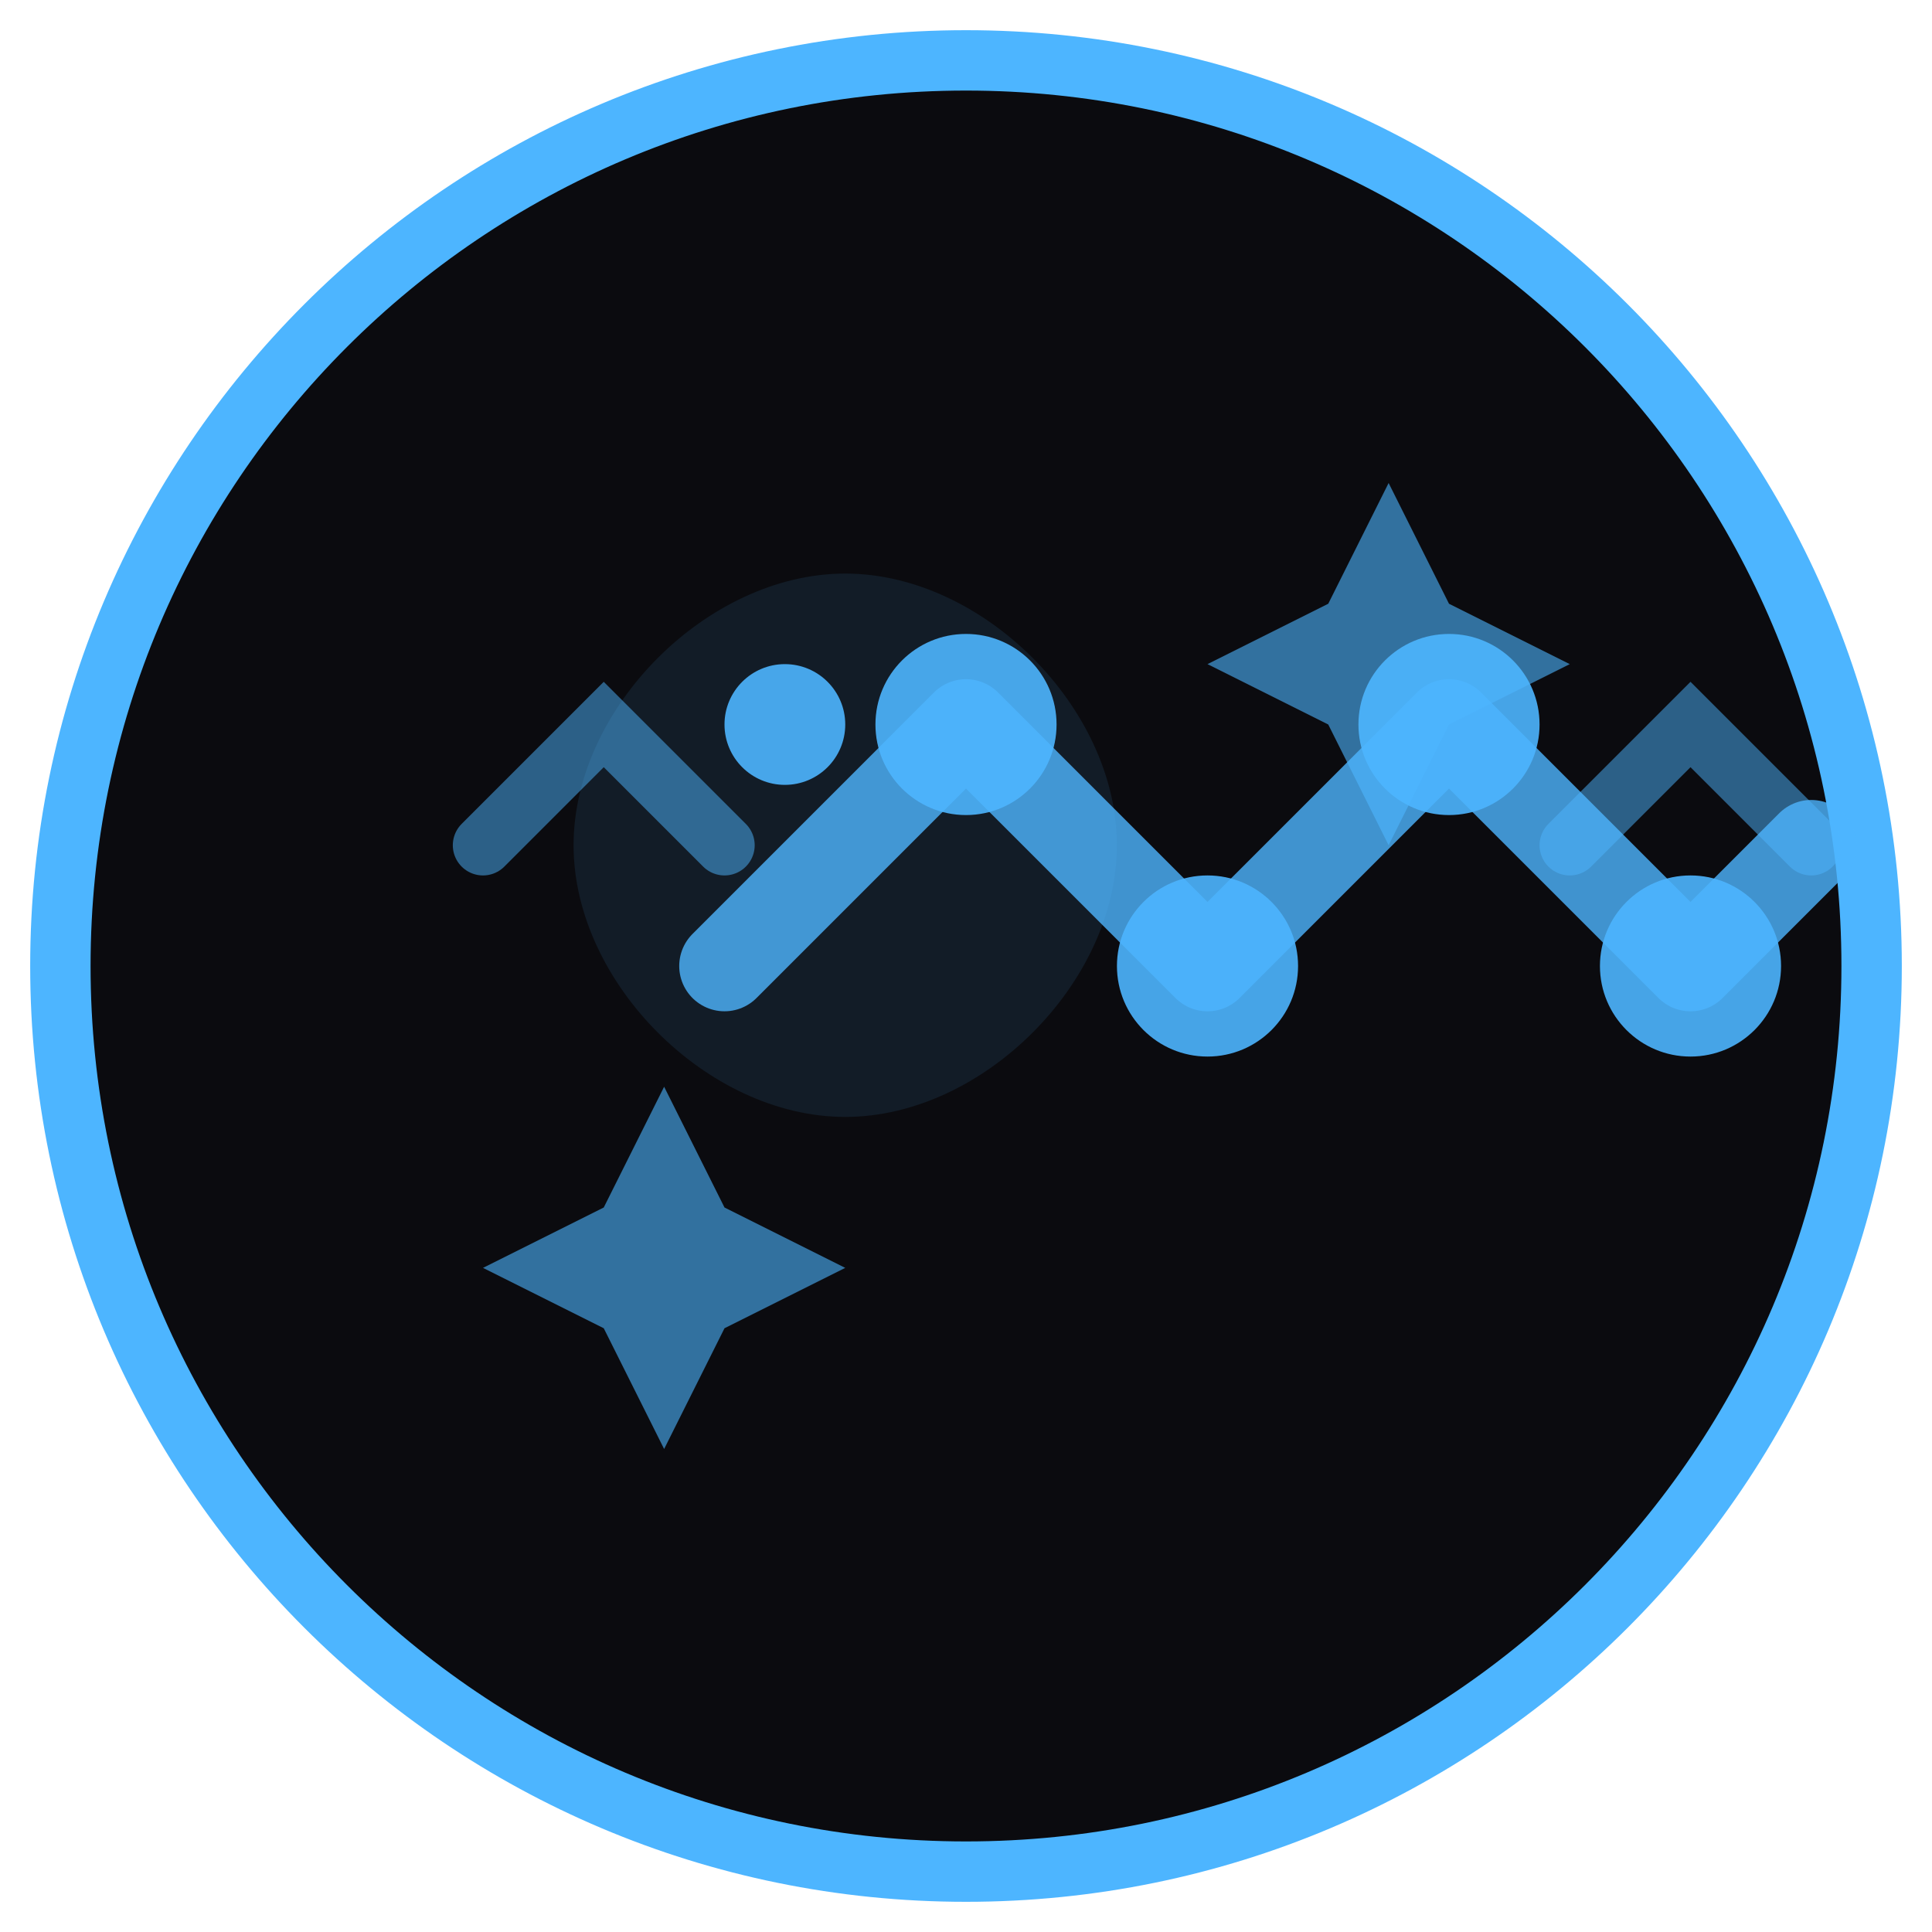
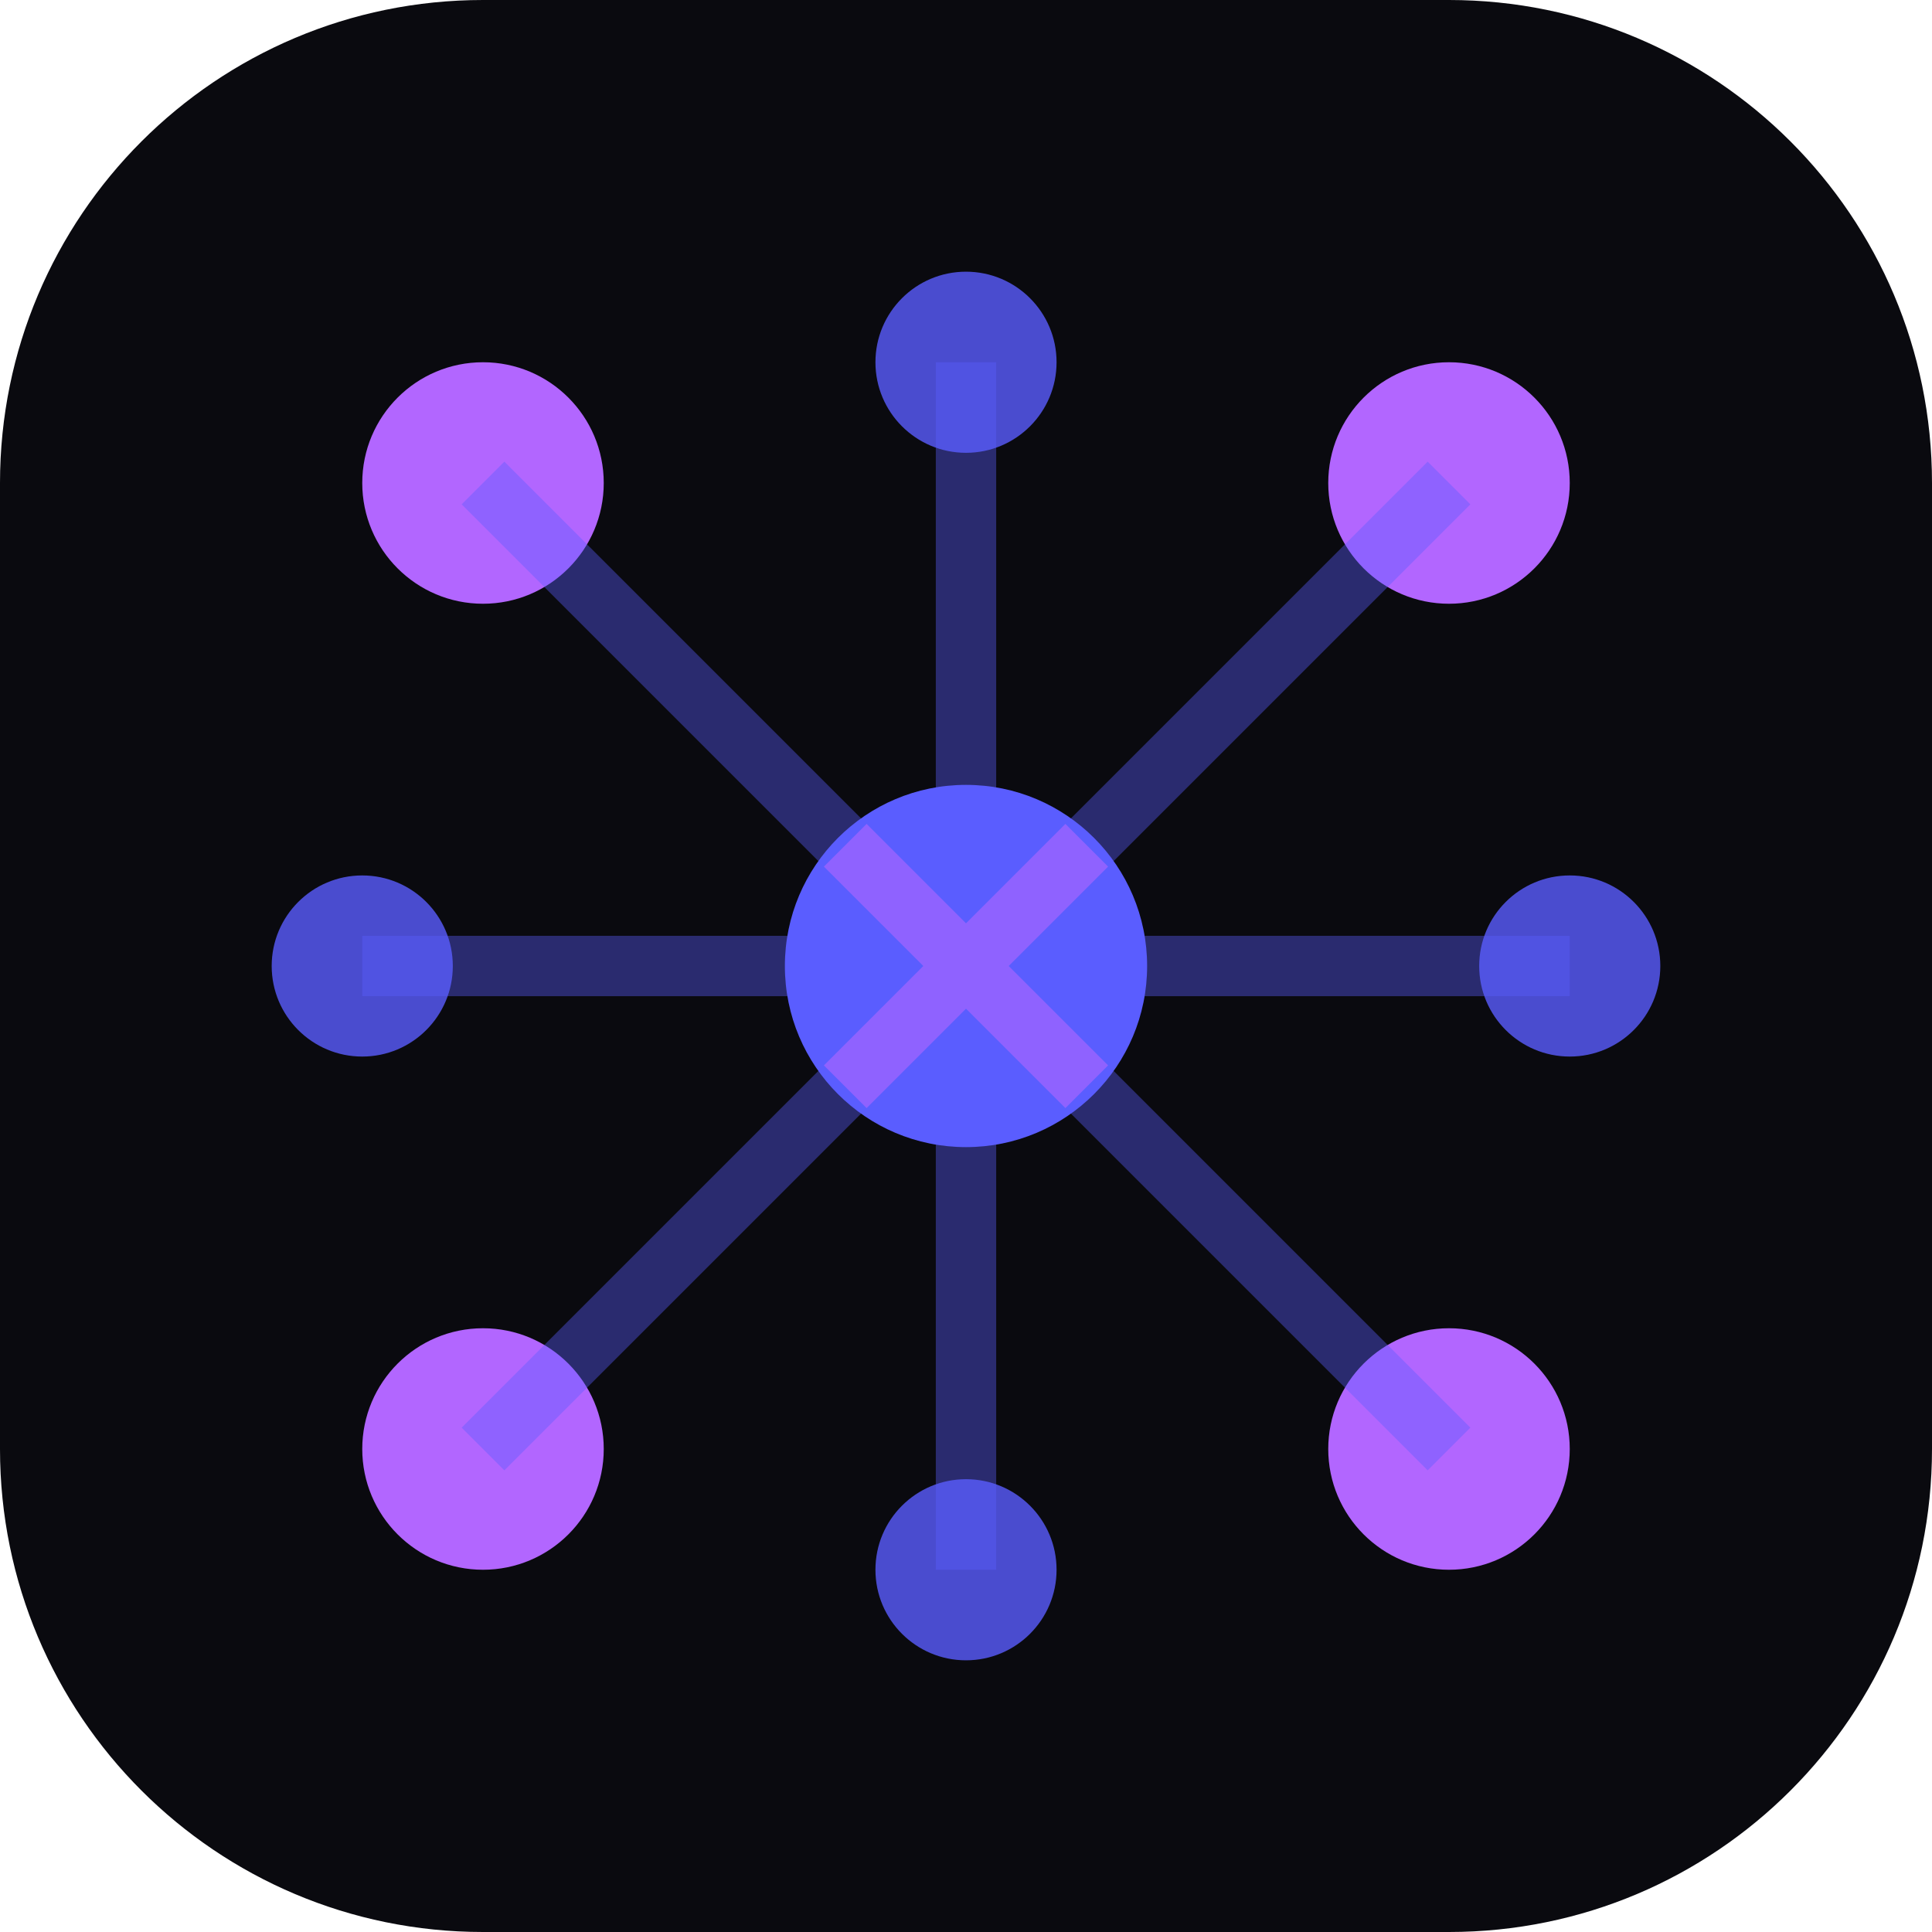
<svg xmlns="http://www.w3.org/2000/svg" width="32" height="32" viewBox="0 0 32 32" fill="none">
-   <circle cx="16" cy="16" r="15" fill="#0B0B0F" stroke="#4DB5FF" stroke-width="1" />
-   <g transform="translate(8, 8)">
-     <path d="M4 8L8 4L12 8L16 4L20 8L22 6" stroke="#4DB5FF" stroke-width="1.5" stroke-linecap="round" stroke-linejoin="round" opacity="0.8" />
-     <circle cx="8" cy="4" r="1.5" fill="#4DB5FF" opacity="0.9" />
-     <circle cx="12" cy="8" r="1.5" fill="#4DB5FF" opacity="0.9" />
-     <circle cx="16" cy="4" r="1.5" fill="#4DB5FF" opacity="0.9" />
-     <circle cx="20" cy="8" r="1.5" fill="#4DB5FF" opacity="0.9" />
-     <path d="M6 2C4 2 2 4 2 6C2 8 4 10 6 10C8 10 10 8 10 6C10 4 8 2 6 2Z" fill="#4DB5FF" opacity="0.1" stroke="#4DB5FF" stroke-width="1" />
-     <circle cx="5" cy="4" r="1" fill="#4DB5FF" opacity="0.9" />
-     <path d="M14 2L15 0L16 2L18 3L16 4L15 6L14 4L12 3L14 2Z" fill="#4DB5FF" opacity="0.6" />
-     <path d="M2 12L3 10L4 12L6 13L4 14L3 16L2 14L0 13L2 12Z" fill="#4DB5FF" opacity="0.6" />
-     <path d="M0 6L2 4L4 6" stroke="#4DB5FF" stroke-width="1" stroke-linecap="round" opacity="0.5" />
-     <path d="M18 6L20 4L22 6" stroke="#4DB5FF" stroke-width="1" stroke-linecap="round" opacity="0.5" />
-   </g>
+   <rect width="32" height="32" rx="8" fill="#0A0A0F" />
+   <circle cx="16" cy="16" r="3" fill="#5A5DFF" />
+   <circle cx="8" cy="8" r="2" fill="#B266FF" />
+   <circle cx="24" cy="8" r="2" fill="#B266FF" />
+   <circle cx="8" cy="24" r="2" fill="#B266FF" />
+   <circle cx="24" cy="24" r="2" fill="#B266FF" />
+   <circle cx="16" cy="6" r="1.5" fill="#5A5DFF" opacity="0.8" />
+   <circle cx="16" cy="26" r="1.5" fill="#5A5DFF" opacity="0.8" />
+   <circle cx="6" cy="16" r="1.5" fill="#5A5DFF" opacity="0.8" />
+   <circle cx="26" cy="16" r="1.5" fill="#5A5DFF" opacity="0.8" />
+   <path d="M16 16L8 8M16 16L24 8M16 16L8 24M16 16L24 24" stroke="#5A5DFF" stroke-width="1" opacity="0.4" />
+   <path d="M16 16L16 6M16 16L16 26M16 16L6 16M16 16L26 16" stroke="#5A5DFF" stroke-width="1" opacity="0.4" />
+   <path d="M14 14L18 18M18 14L14 18" stroke="#B266FF" stroke-width="1" opacity="0.6" />
</svg>
